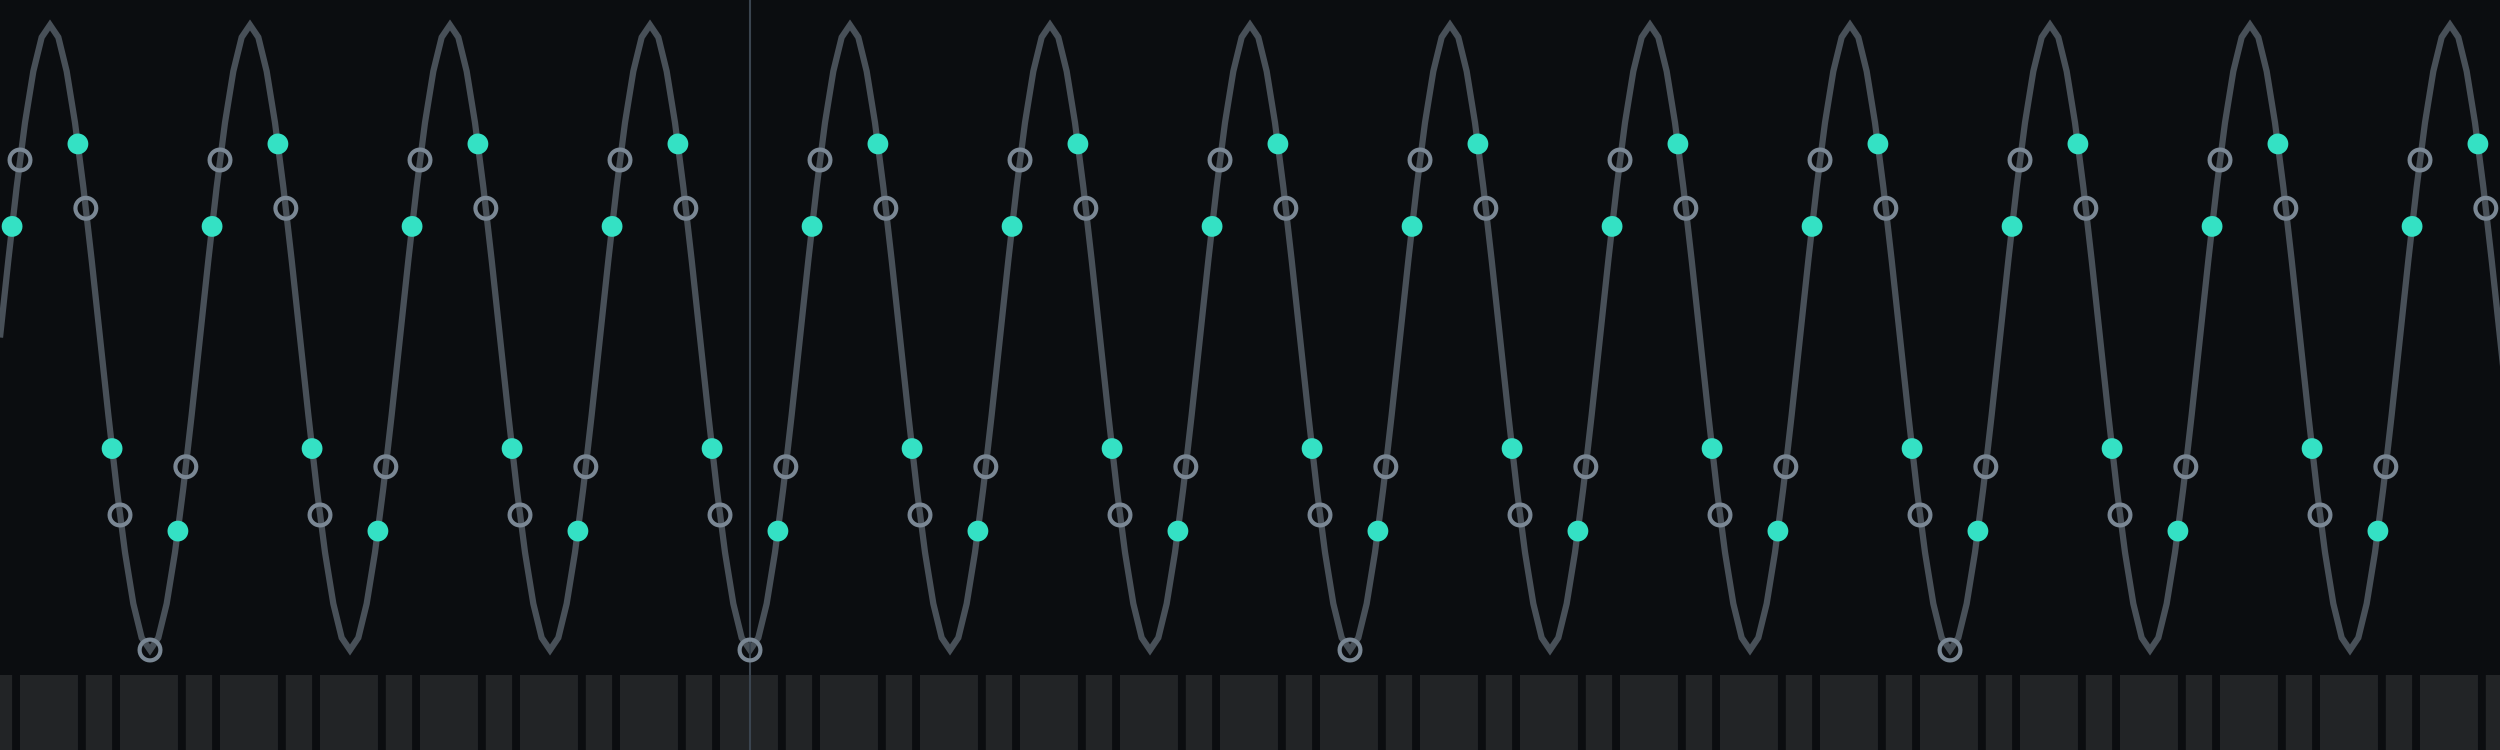
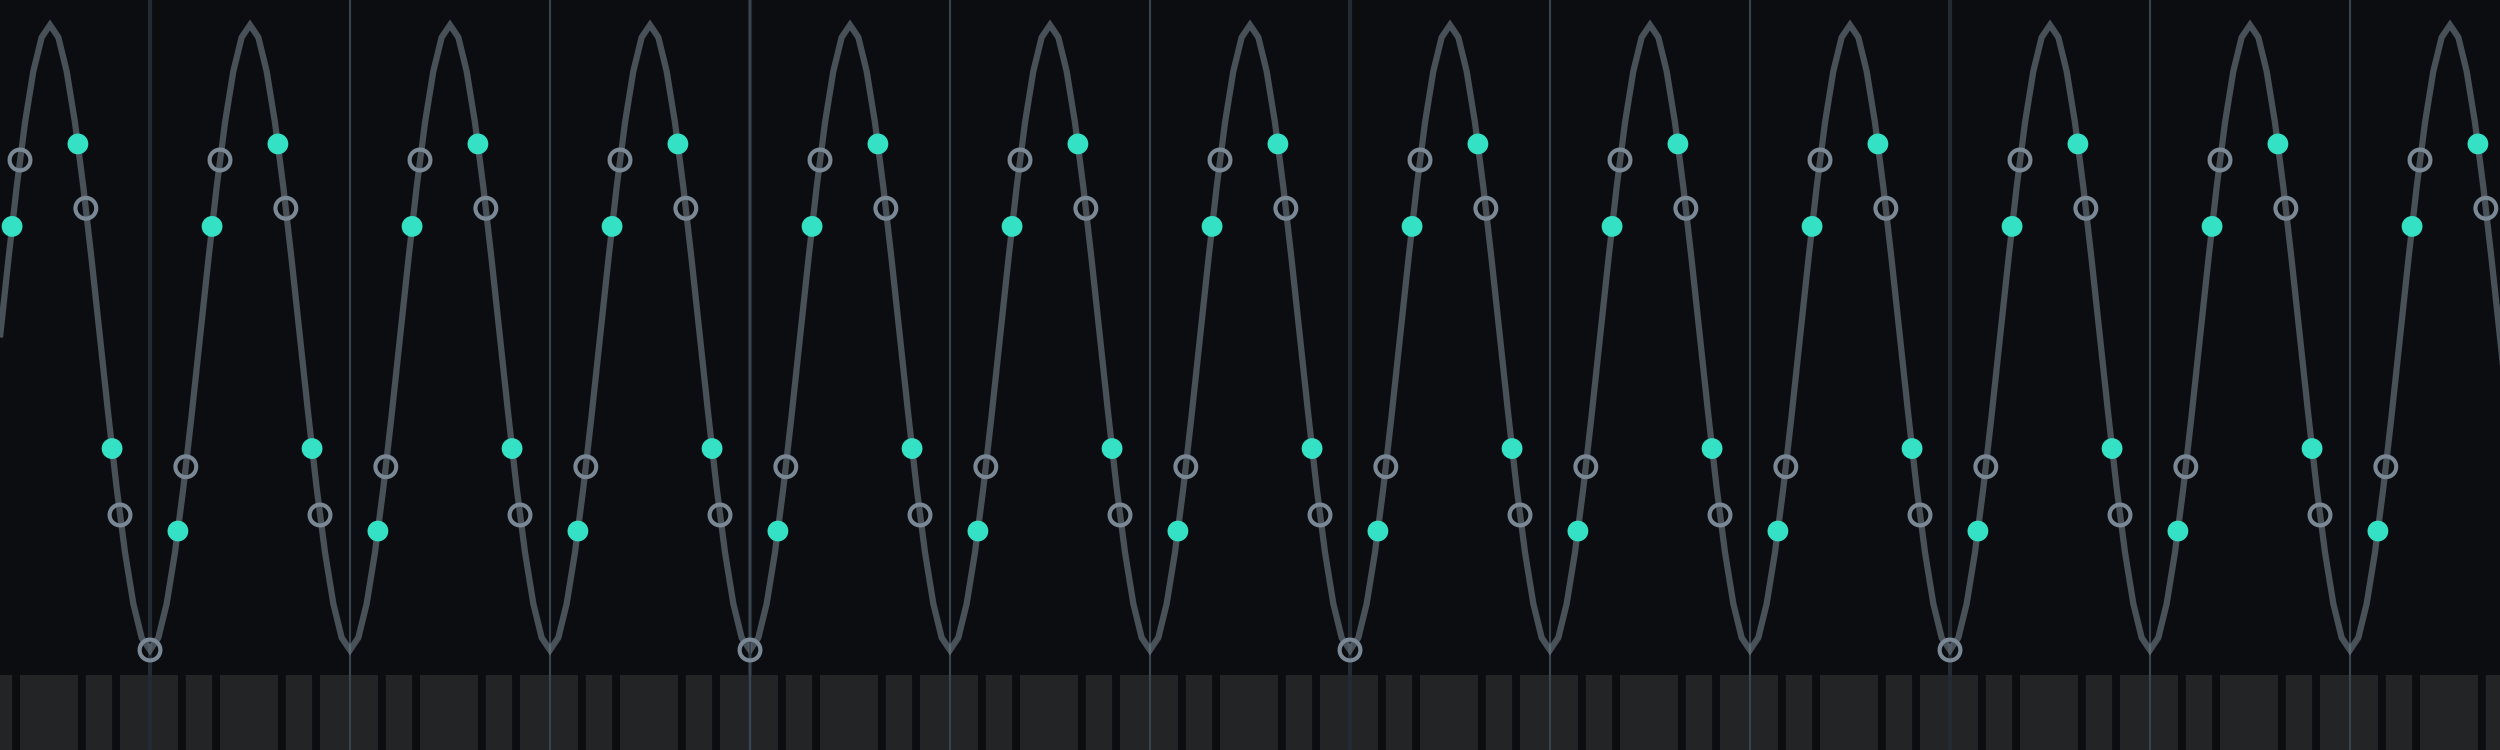
<svg xmlns="http://www.w3.org/2000/svg" width="1200" height="360" viewBox="0 0 1200 360">
  <rect width="1200" height="360" fill="#0B0D10" />
  <rect class="lane-open" x="0" y="324" width="5.8" height="36" fill="#F2F5F7" fill-opacity="0.1" />
  <rect class="lane-open" x="9.6" y="324" width="27.8" height="36" fill="#F2F5F7" fill-opacity="0.1" />
  <rect class="lane-open" x="41.2" y="324" width="12.6" height="36" fill="#F2F5F7" fill-opacity="0.1" />
  <rect class="lane-open" x="57.6" y="324" width="27.8" height="36" fill="#F2F5F7" fill-opacity="0.1" />
  <rect class="lane-open" x="89.2" y="324" width="12.6" height="36" fill="#F2F5F7" fill-opacity="0.1" />
  <rect class="lane-open" x="105.6" y="324" width="27.8" height="36" fill="#F2F5F7" fill-opacity="0.1" />
  <rect class="lane-open" x="137.2" y="324" width="12.6" height="36" fill="#F2F5F7" fill-opacity="0.1" />
  <rect class="lane-open" x="153.6" y="324" width="27.8" height="36" fill="#F2F5F7" fill-opacity="0.1" />
  <rect class="lane-open" x="185.2" y="324" width="12.6" height="36" fill="#F2F5F7" fill-opacity="0.1" />
  <rect class="lane-open" x="201.6" y="324" width="27.8" height="36" fill="#F2F5F7" fill-opacity="0.1" />
  <rect class="lane-open" x="233.2" y="324" width="12.6" height="36" fill="#F2F5F7" fill-opacity="0.1" />
  <rect class="lane-open" x="249.6" y="324" width="27.8" height="36" fill="#F2F5F7" fill-opacity="0.1" />
  <rect class="lane-open" x="281.2" y="324" width="12.6" height="36" fill="#F2F5F7" fill-opacity="0.1" />
  <rect class="lane-open" x="297.6" y="324" width="27.8" height="36" fill="#F2F5F7" fill-opacity="0.1" />
  <rect class="lane-open" x="329.2" y="324" width="12.6" height="36" fill="#F2F5F7" fill-opacity="0.1" />
  <rect class="lane-open" x="345.6" y="324" width="27.8" height="36" fill="#F2F5F7" fill-opacity="0.1" />
  <rect class="lane-open" x="377.2" y="324" width="12.6" height="36" fill="#F2F5F7" fill-opacity="0.1" />
  <rect class="lane-open" x="393.6" y="324" width="27.8" height="36" fill="#F2F5F7" fill-opacity="0.1" />
  <rect class="lane-open" x="425.2" y="324" width="12.6" height="36" fill="#F2F5F7" fill-opacity="0.1" />
  <rect class="lane-open" x="441.6" y="324" width="27.8" height="36" fill="#F2F5F7" fill-opacity="0.1" />
  <rect class="lane-open" x="473.2" y="324" width="12.6" height="36" fill="#F2F5F7" fill-opacity="0.1" />
  <rect class="lane-open" x="489.6" y="324" width="27.8" height="36" fill="#F2F5F7" fill-opacity="0.1" />
  <rect class="lane-open" x="521.2" y="324" width="12.6" height="36" fill="#F2F5F7" fill-opacity="0.1" />
  <rect class="lane-open" x="537.6" y="324" width="27.8" height="36" fill="#F2F5F7" fill-opacity="0.1" />
  <rect class="lane-open" x="569.2" y="324" width="12.6" height="36" fill="#F2F5F7" fill-opacity="0.1" />
  <rect class="lane-open" x="585.6" y="324" width="27.8" height="36" fill="#F2F5F7" fill-opacity="0.1" />
  <rect class="lane-open" x="617.2" y="324" width="12.6" height="36" fill="#F2F5F7" fill-opacity="0.1" />
  <rect class="lane-open" x="633.6" y="324" width="27.8" height="36" fill="#F2F5F7" fill-opacity="0.1" />
  <rect class="lane-open" x="665.2" y="324" width="12.6" height="36" fill="#F2F5F7" fill-opacity="0.1" />
  <rect class="lane-open" x="681.6" y="324" width="27.8" height="36" fill="#F2F5F7" fill-opacity="0.1" />
  <rect class="lane-open" x="713.2" y="324" width="12.6" height="36" fill="#F2F5F7" fill-opacity="0.1" />
  <rect class="lane-open" x="729.6" y="324" width="27.8" height="36" fill="#F2F5F7" fill-opacity="0.1" />
  <rect class="lane-open" x="761.2" y="324" width="12.6" height="36" fill="#F2F5F7" fill-opacity="0.1" />
  <rect class="lane-open" x="777.6" y="324" width="27.8" height="36" fill="#F2F5F7" fill-opacity="0.1" />
  <rect class="lane-open" x="809.2" y="324" width="12.6" height="36" fill="#F2F5F7" fill-opacity="0.1" />
  <rect class="lane-open" x="825.6" y="324" width="27.8" height="36" fill="#F2F5F7" fill-opacity="0.1" />
  <rect class="lane-open" x="857.2" y="324" width="12.6" height="36" fill="#F2F5F7" fill-opacity="0.1" />
  <rect class="lane-open" x="873.6" y="324" width="27.8" height="36" fill="#F2F5F7" fill-opacity="0.1" />
  <rect class="lane-open" x="905.2" y="324" width="12.6" height="36" fill="#F2F5F7" fill-opacity="0.1" />
  <rect class="lane-open" x="921.6" y="324" width="27.8" height="36" fill="#F2F5F7" fill-opacity="0.1" />
  <rect class="lane-open" x="953.2" y="324" width="12.6" height="36" fill="#F2F5F7" fill-opacity="0.1" />
  <rect class="lane-open" x="969.6" y="324" width="27.8" height="36" fill="#F2F5F7" fill-opacity="0.1" />
  <rect class="lane-open" x="1001.2" y="324" width="12.6" height="36" fill="#F2F5F7" fill-opacity="0.1" />
  <rect class="lane-open" x="1017.6" y="324" width="27.8" height="36" fill="#F2F5F7" fill-opacity="0.1" />
  <rect class="lane-open" x="1049.2" y="324" width="12.6" height="36" fill="#F2F5F7" fill-opacity="0.1" />
  <rect class="lane-open" x="1065.6" y="324" width="27.8" height="36" fill="#F2F5F7" fill-opacity="0.1" />
  <rect class="lane-open" x="1097.2" y="324" width="12.6" height="36" fill="#F2F5F7" fill-opacity="0.1" />
  <rect class="lane-open" x="1113.6" y="324" width="27.8" height="36" fill="#F2F5F7" fill-opacity="0.1" />
  <rect class="lane-open" x="1145.2" y="324" width="12.6" height="36" fill="#F2F5F7" fill-opacity="0.1" />
  <rect class="lane-open" x="1161.6" y="324" width="27.8" height="36" fill="#F2F5F7" fill-opacity="0.1" />
  <rect class="lane-open" x="1193.2" y="324" width="6.8" height="36" fill="#F2F5F7" fill-opacity="0.1" />
+   <line class="grid-beat" x1="168" y1="0" x2="168" y2="360" stroke="#3A444F" stroke-width="1" />
+   <line class="grid-beat" x1="264" y1="0" x2="264" y2="360" stroke="#3A444F" stroke-width="1" />
+   <line class="grid-beat" x1="456" y1="0" x2="456" y2="360" stroke="#3A444F" stroke-width="1" />
+   <line class="grid-beat" x1="552" y1="0" x2="552" y2="360" stroke="#3A444F" stroke-width="1" />
+   <line class="grid-beat" x1="744" y1="0" x2="744" y2="360" stroke="#3A444F" stroke-width="1" />
+   <line class="grid-beat" x1="840" y1="0" x2="840" y2="360" stroke="#3A444F" stroke-width="1" />
+   <line class="grid-beat" x1="1032" y1="0" x2="1032" y2="360" stroke="#3A444F" stroke-width="1" />
+   <line class="grid-beat" x1="1128" y1="0" x2="1128" y2="360" stroke="#3A444F" stroke-width="1" />
+   <line class="grid-bar" x1="72" y1="0" x2="72" y2="360" stroke="#232A32" stroke-width="2" />
+   <line class="grid-bar" x1="360" y1="0" x2="360" y2="360" stroke="#232A32" stroke-width="2" />
+   <line class="grid-bar" x1="648" y1="0" x2="648" y2="360" stroke="#232A32" stroke-width="2" />
+   <line class="grid-bar" x1="936" y1="0" x2="936" y2="360" stroke="#232A32" stroke-width="2" />
  <polyline class="ghost" points="0,162 4,124.847 8,89.778 12,58.875 16,34.222 20,17.903 24,12 28,17.903 32,34.222 36,58.875 40,89.778 44,124.847 48,162 52,199.153 56,234.222 60,265.125 64,289.778 68,306.097 72,312 76,306.097 80,289.778 84,265.125 88,234.222 92,199.153 96,162 100,124.847 104,89.778 108,58.875 112,34.222 116,17.903 120,12 124,17.903 128,34.222 132,58.875 136,89.778 140,124.847 144,162 148,199.153 152,234.222 156,265.125 160,289.778 164,306.097 168,312 172,306.097 176,289.778 180,265.125 184,234.222 188,199.153 192,162 196,124.847 200,89.778 204,58.875 208,34.222 212,17.903 216,12 220,17.903 224,34.222 228,58.875 232,89.778 236,124.847 240,162 244,199.153 248,234.222 252,265.125 256,289.778 260,306.097 264,312 268,306.097 272,289.778 276,265.125 280,234.222 284,199.153 288,162 292,124.847 296,89.778 300,58.875 304,34.222 308,17.903 312,12 316,17.903 320,34.222 324,58.875 328,89.778 332,124.847 336,162 340,199.153 344,234.222 348,265.125 352,289.778 356,306.097 360,312 364,306.097 368,289.778 372,265.125 376,234.222 380,199.153 384,162 388,124.847 392,89.778 396,58.875 400,34.222 404,17.903 408,12 412,17.903 416,34.222 420,58.875 424,89.778 428,124.847 432,162 436,199.153 440,234.222 444,265.125 448,289.778 452,306.097 456,312 460,306.097 464,289.778 468,265.125 472,234.222 476,199.153 480,162 484,124.847 488,89.778 492,58.875 496,34.222 500,17.903 504,12 508,17.903 512,34.222 516,58.875 520,89.778 524,124.847 528,162 532,199.153 536,234.222 540,265.125 544,289.778 548,306.097 552,312 556,306.097 560,289.778 564,265.125 568,234.222 572,199.153 576,162 580,124.847 584,89.778 588,58.875 592,34.222 596,17.903 600,12 604,17.903 608,34.222 612,58.875 616,89.778 620,124.847 624,162 628,199.153 632,234.222 636,265.125 640,289.778 644,306.097 648,312 652,306.097 656,289.778 660,265.125 664,234.222 668,199.153 672,162 676,124.847 680,89.778 684,58.875 688,34.222 692,17.903 696,12 700,17.903 704,34.222 708,58.875 712,89.778 716,124.847 720,162 724,199.153 728,234.222 732,265.125 736,289.778 740,306.097 744,312 748,306.097 752,289.778 756,265.125 760,234.222 764,199.153 768,162 772,124.847 776,89.778 780,58.875 784,34.222 788,17.903 792,12 796,17.903 800,34.222 804,58.875 808,89.778 812,124.847 816,162 820,199.153 824,234.222 828,265.125 832,289.778 836,306.097 840,312 844,306.097 848,289.778 852,265.125 856,234.222 860,199.153 864,162 868,124.847 872,89.778 876,58.875 880,34.222 884,17.903 888,12 892,17.903 896,34.222 900,58.875 904,89.778 908,124.847 912,162 916,199.153 920,234.222 924,265.125 928,289.778 932,306.097 936,312 940,306.097 944,289.778 948,265.125 952,234.222 956,199.153 960,162 964,124.847 968,89.778 972,58.875 976,34.222 980,17.903 984,12 988,17.903 992,34.222 996,58.875 1000,89.778 1004,124.847 1008,162 1012,199.153 1016,234.222 1020,265.125 1024,289.778 1028,306.097 1032,312 1036,306.097 1040,289.778 1044,265.125 1048,234.222 1052,199.153 1056,162 1060,124.847 1064,89.778 1068,58.875 1072,34.222 1076,17.903 1080,12 1084,17.903 1088,34.222 1092,58.875 1096,89.778 1100,124.847 1104,162 1108,199.153 1112,234.222 1116,265.125 1120,289.778 1124,306.097 1128,312 1132,306.097 1136,289.778 1140,265.125 1144,234.222 1148,199.153 1152,162 1156,124.847 1160,89.778 1164,58.875 1168,34.222 1172,17.903 1176,12 1180,17.903 1184,34.222 1188,58.875 1192,89.778 1196,124.847 1200,162 1204,199.153" fill="none" stroke="#7A8794" stroke-opacity="0.55" stroke-width="3" />
  <line class="playhead" x1="360" y1="0" x2="360" y2="360" stroke="#3A444F" stroke-width="1" />
  <circle class="open" cx="9.6" cy="76.8" r="5" fill="none" stroke="#7A8794" stroke-width="2" />
  <circle class="open" cx="41.2" cy="99.956" r="5" fill="none" stroke="#7A8794" stroke-width="2" />
  <circle class="open" cx="57.6" cy="247.2" r="5" fill="none" stroke="#7A8794" stroke-width="2" />
  <circle class="open" cx="72" cy="312" r="5" fill="none" stroke="#7A8794" stroke-width="2" />
  <circle class="open" cx="89.2" cy="224.044" r="5" fill="none" stroke="#7A8794" stroke-width="2" />
  <circle class="open" cx="105.6" cy="76.8" r="5" fill="none" stroke="#7A8794" stroke-width="2" />
  <circle class="open" cx="137.2" cy="99.956" r="5" fill="none" stroke="#7A8794" stroke-width="2" />
  <circle class="open" cx="153.6" cy="247.2" r="5" fill="none" stroke="#7A8794" stroke-width="2" />
  <circle class="open" cx="185.2" cy="224.044" r="5" fill="none" stroke="#7A8794" stroke-width="2" />
  <circle class="open" cx="201.6" cy="76.8" r="5" fill="none" stroke="#7A8794" stroke-width="2" />
  <circle class="open" cx="233.2" cy="99.956" r="5" fill="none" stroke="#7A8794" stroke-width="2" />
  <circle class="open" cx="249.6" cy="247.2" r="5" fill="none" stroke="#7A8794" stroke-width="2" />
  <circle class="open" cx="281.2" cy="224.044" r="5" fill="none" stroke="#7A8794" stroke-width="2" />
  <circle class="open" cx="297.6" cy="76.8" r="5" fill="none" stroke="#7A8794" stroke-width="2" />
  <circle class="open" cx="329.2" cy="99.956" r="5" fill="none" stroke="#7A8794" stroke-width="2" />
  <circle class="open" cx="345.6" cy="247.2" r="5" fill="none" stroke="#7A8794" stroke-width="2" />
  <circle class="open" cx="360" cy="312" r="5" fill="none" stroke="#7A8794" stroke-width="2" />
  <circle class="open" cx="377.2" cy="224.044" r="5" fill="none" stroke="#7A8794" stroke-width="2" />
  <circle class="open" cx="393.6" cy="76.8" r="5" fill="none" stroke="#7A8794" stroke-width="2" />
  <circle class="open" cx="425.2" cy="99.956" r="5" fill="none" stroke="#7A8794" stroke-width="2" />
  <circle class="open" cx="441.6" cy="247.2" r="5" fill="none" stroke="#7A8794" stroke-width="2" />
  <circle class="open" cx="473.2" cy="224.044" r="5" fill="none" stroke="#7A8794" stroke-width="2" />
  <circle class="open" cx="489.6" cy="76.8" r="5" fill="none" stroke="#7A8794" stroke-width="2" />
  <circle class="open" cx="521.2" cy="99.956" r="5" fill="none" stroke="#7A8794" stroke-width="2" />
  <circle class="open" cx="537.6" cy="247.2" r="5" fill="none" stroke="#7A8794" stroke-width="2" />
  <circle class="open" cx="569.2" cy="224.044" r="5" fill="none" stroke="#7A8794" stroke-width="2" />
  <circle class="open" cx="585.6" cy="76.8" r="5" fill="none" stroke="#7A8794" stroke-width="2" />
  <circle class="open" cx="617.2" cy="99.956" r="5" fill="none" stroke="#7A8794" stroke-width="2" />
  <circle class="open" cx="633.6" cy="247.2" r="5" fill="none" stroke="#7A8794" stroke-width="2" />
  <circle class="open" cx="648" cy="312" r="5" fill="none" stroke="#7A8794" stroke-width="2" />
  <circle class="open" cx="665.2" cy="224.044" r="5" fill="none" stroke="#7A8794" stroke-width="2" />
  <circle class="open" cx="681.6" cy="76.8" r="5" fill="none" stroke="#7A8794" stroke-width="2" />
  <circle class="open" cx="713.2" cy="99.956" r="5" fill="none" stroke="#7A8794" stroke-width="2" />
  <circle class="open" cx="729.6" cy="247.2" r="5" fill="none" stroke="#7A8794" stroke-width="2" />
  <circle class="open" cx="761.2" cy="224.044" r="5" fill="none" stroke="#7A8794" stroke-width="2" />
  <circle class="open" cx="777.6" cy="76.8" r="5" fill="none" stroke="#7A8794" stroke-width="2" />
  <circle class="open" cx="809.2" cy="99.956" r="5" fill="none" stroke="#7A8794" stroke-width="2" />
  <circle class="open" cx="825.6" cy="247.2" r="5" fill="none" stroke="#7A8794" stroke-width="2" />
  <circle class="open" cx="857.2" cy="224.044" r="5" fill="none" stroke="#7A8794" stroke-width="2" />
  <circle class="open" cx="873.6" cy="76.8" r="5" fill="none" stroke="#7A8794" stroke-width="2" />
  <circle class="open" cx="905.2" cy="99.956" r="5" fill="none" stroke="#7A8794" stroke-width="2" />
  <circle class="open" cx="921.6" cy="247.2" r="5" fill="none" stroke="#7A8794" stroke-width="2" />
  <circle class="open" cx="936" cy="312" r="5" fill="none" stroke="#7A8794" stroke-width="2" />
  <circle class="open" cx="953.2" cy="224.044" r="5" fill="none" stroke="#7A8794" stroke-width="2" />
  <circle class="open" cx="969.6" cy="76.8" r="5" fill="none" stroke="#7A8794" stroke-width="2" />
  <circle class="open" cx="1001.2" cy="99.956" r="5" fill="none" stroke="#7A8794" stroke-width="2" />
  <circle class="open" cx="1017.6" cy="247.2" r="5" fill="none" stroke="#7A8794" stroke-width="2" />
  <circle class="open" cx="1049.2" cy="224.044" r="5" fill="none" stroke="#7A8794" stroke-width="2" />
  <circle class="open" cx="1065.6" cy="76.8" r="5" fill="none" stroke="#7A8794" stroke-width="2" />
  <circle class="open" cx="1097.2" cy="99.956" r="5" fill="none" stroke="#7A8794" stroke-width="2" />
  <circle class="open" cx="1113.6" cy="247.2" r="5" fill="none" stroke="#7A8794" stroke-width="2" />
  <circle class="open" cx="1145.2" cy="224.044" r="5" fill="none" stroke="#7A8794" stroke-width="2" />
  <circle class="open" cx="1161.6" cy="76.8" r="5" fill="none" stroke="#7A8794" stroke-width="2" />
  <circle class="open" cx="1193.2" cy="99.956" r="5" fill="none" stroke="#7A8794" stroke-width="2" />
  <circle class="close" cx="5.8" cy="108.684" r="5" fill="#34E1C4" />
  <circle class="close" cx="37.4" cy="69.087" r="5" fill="#34E1C4" />
  <circle class="close" cx="53.8" cy="215.316" r="5" fill="#34E1C4" />
  <circle class="close" cx="85.4" cy="254.913" r="5" fill="#34E1C4" />
  <circle class="close" cx="101.8" cy="108.684" r="5" fill="#34E1C4" />
  <circle class="close" cx="133.4" cy="69.087" r="5" fill="#34E1C4" />
  <circle class="close" cx="149.8" cy="215.316" r="5" fill="#34E1C4" />
  <circle class="close" cx="181.4" cy="254.913" r="5" fill="#34E1C4" />
  <circle class="close" cx="197.8" cy="108.684" r="5" fill="#34E1C4" />
  <circle class="close" cx="229.4" cy="69.087" r="5" fill="#34E1C4" />
  <circle class="close" cx="245.8" cy="215.316" r="5" fill="#34E1C4" />
  <circle class="close" cx="277.4" cy="254.913" r="5" fill="#34E1C4" />
  <circle class="close" cx="293.8" cy="108.684" r="5" fill="#34E1C4" />
  <circle class="close" cx="325.4" cy="69.087" r="5" fill="#34E1C4" />
  <circle class="close" cx="341.8" cy="215.316" r="5" fill="#34E1C4" />
  <circle class="close" cx="373.4" cy="254.913" r="5" fill="#34E1C4" />
  <circle class="close" cx="389.8" cy="108.684" r="5" fill="#34E1C4" />
  <circle class="close" cx="421.4" cy="69.087" r="5" fill="#34E1C4" />
  <circle class="close" cx="437.8" cy="215.316" r="5" fill="#34E1C4" />
  <circle class="close" cx="469.4" cy="254.913" r="5" fill="#34E1C4" />
  <circle class="close" cx="485.8" cy="108.684" r="5" fill="#34E1C4" />
  <circle class="close" cx="517.4" cy="69.087" r="5" fill="#34E1C4" />
  <circle class="close" cx="533.8" cy="215.316" r="5" fill="#34E1C4" />
  <circle class="close" cx="565.4" cy="254.913" r="5" fill="#34E1C4" />
  <circle class="close" cx="581.8" cy="108.684" r="5" fill="#34E1C4" />
  <circle class="close" cx="613.4" cy="69.087" r="5" fill="#34E1C4" />
  <circle class="close" cx="629.8" cy="215.316" r="5" fill="#34E1C4" />
  <circle class="close" cx="661.4" cy="254.913" r="5" fill="#34E1C4" />
  <circle class="close" cx="677.8" cy="108.684" r="5" fill="#34E1C4" />
  <circle class="close" cx="709.4" cy="69.087" r="5" fill="#34E1C4" />
  <circle class="close" cx="725.8" cy="215.316" r="5" fill="#34E1C4" />
  <circle class="close" cx="757.4" cy="254.913" r="5" fill="#34E1C4" />
  <circle class="close" cx="773.8" cy="108.684" r="5" fill="#34E1C4" />
  <circle class="close" cx="805.4" cy="69.087" r="5" fill="#34E1C4" />
  <circle class="close" cx="821.8" cy="215.316" r="5" fill="#34E1C4" />
  <circle class="close" cx="853.4" cy="254.913" r="5" fill="#34E1C4" />
  <circle class="close" cx="869.8" cy="108.684" r="5" fill="#34E1C4" />
  <circle class="close" cx="901.4" cy="69.087" r="5" fill="#34E1C4" />
  <circle class="close" cx="917.8" cy="215.316" r="5" fill="#34E1C4" />
  <circle class="close" cx="949.4" cy="254.913" r="5" fill="#34E1C4" />
  <circle class="close" cx="965.8" cy="108.684" r="5" fill="#34E1C4" />
  <circle class="close" cx="997.4" cy="69.087" r="5" fill="#34E1C4" />
  <circle class="close" cx="1013.8" cy="215.316" r="5" fill="#34E1C4" />
  <circle class="close" cx="1045.4" cy="254.913" r="5" fill="#34E1C4" />
  <circle class="close" cx="1061.8" cy="108.684" r="5" fill="#34E1C4" />
  <circle class="close" cx="1093.4" cy="69.087" r="5" fill="#34E1C4" />
  <circle class="close" cx="1109.8" cy="215.316" r="5" fill="#34E1C4" />
  <circle class="close" cx="1141.4" cy="254.913" r="5" fill="#34E1C4" />
  <circle class="close" cx="1157.8" cy="108.684" r="5" fill="#34E1C4" />
  <circle class="close" cx="1189.4" cy="69.087" r="5" fill="#34E1C4" />
</svg>
